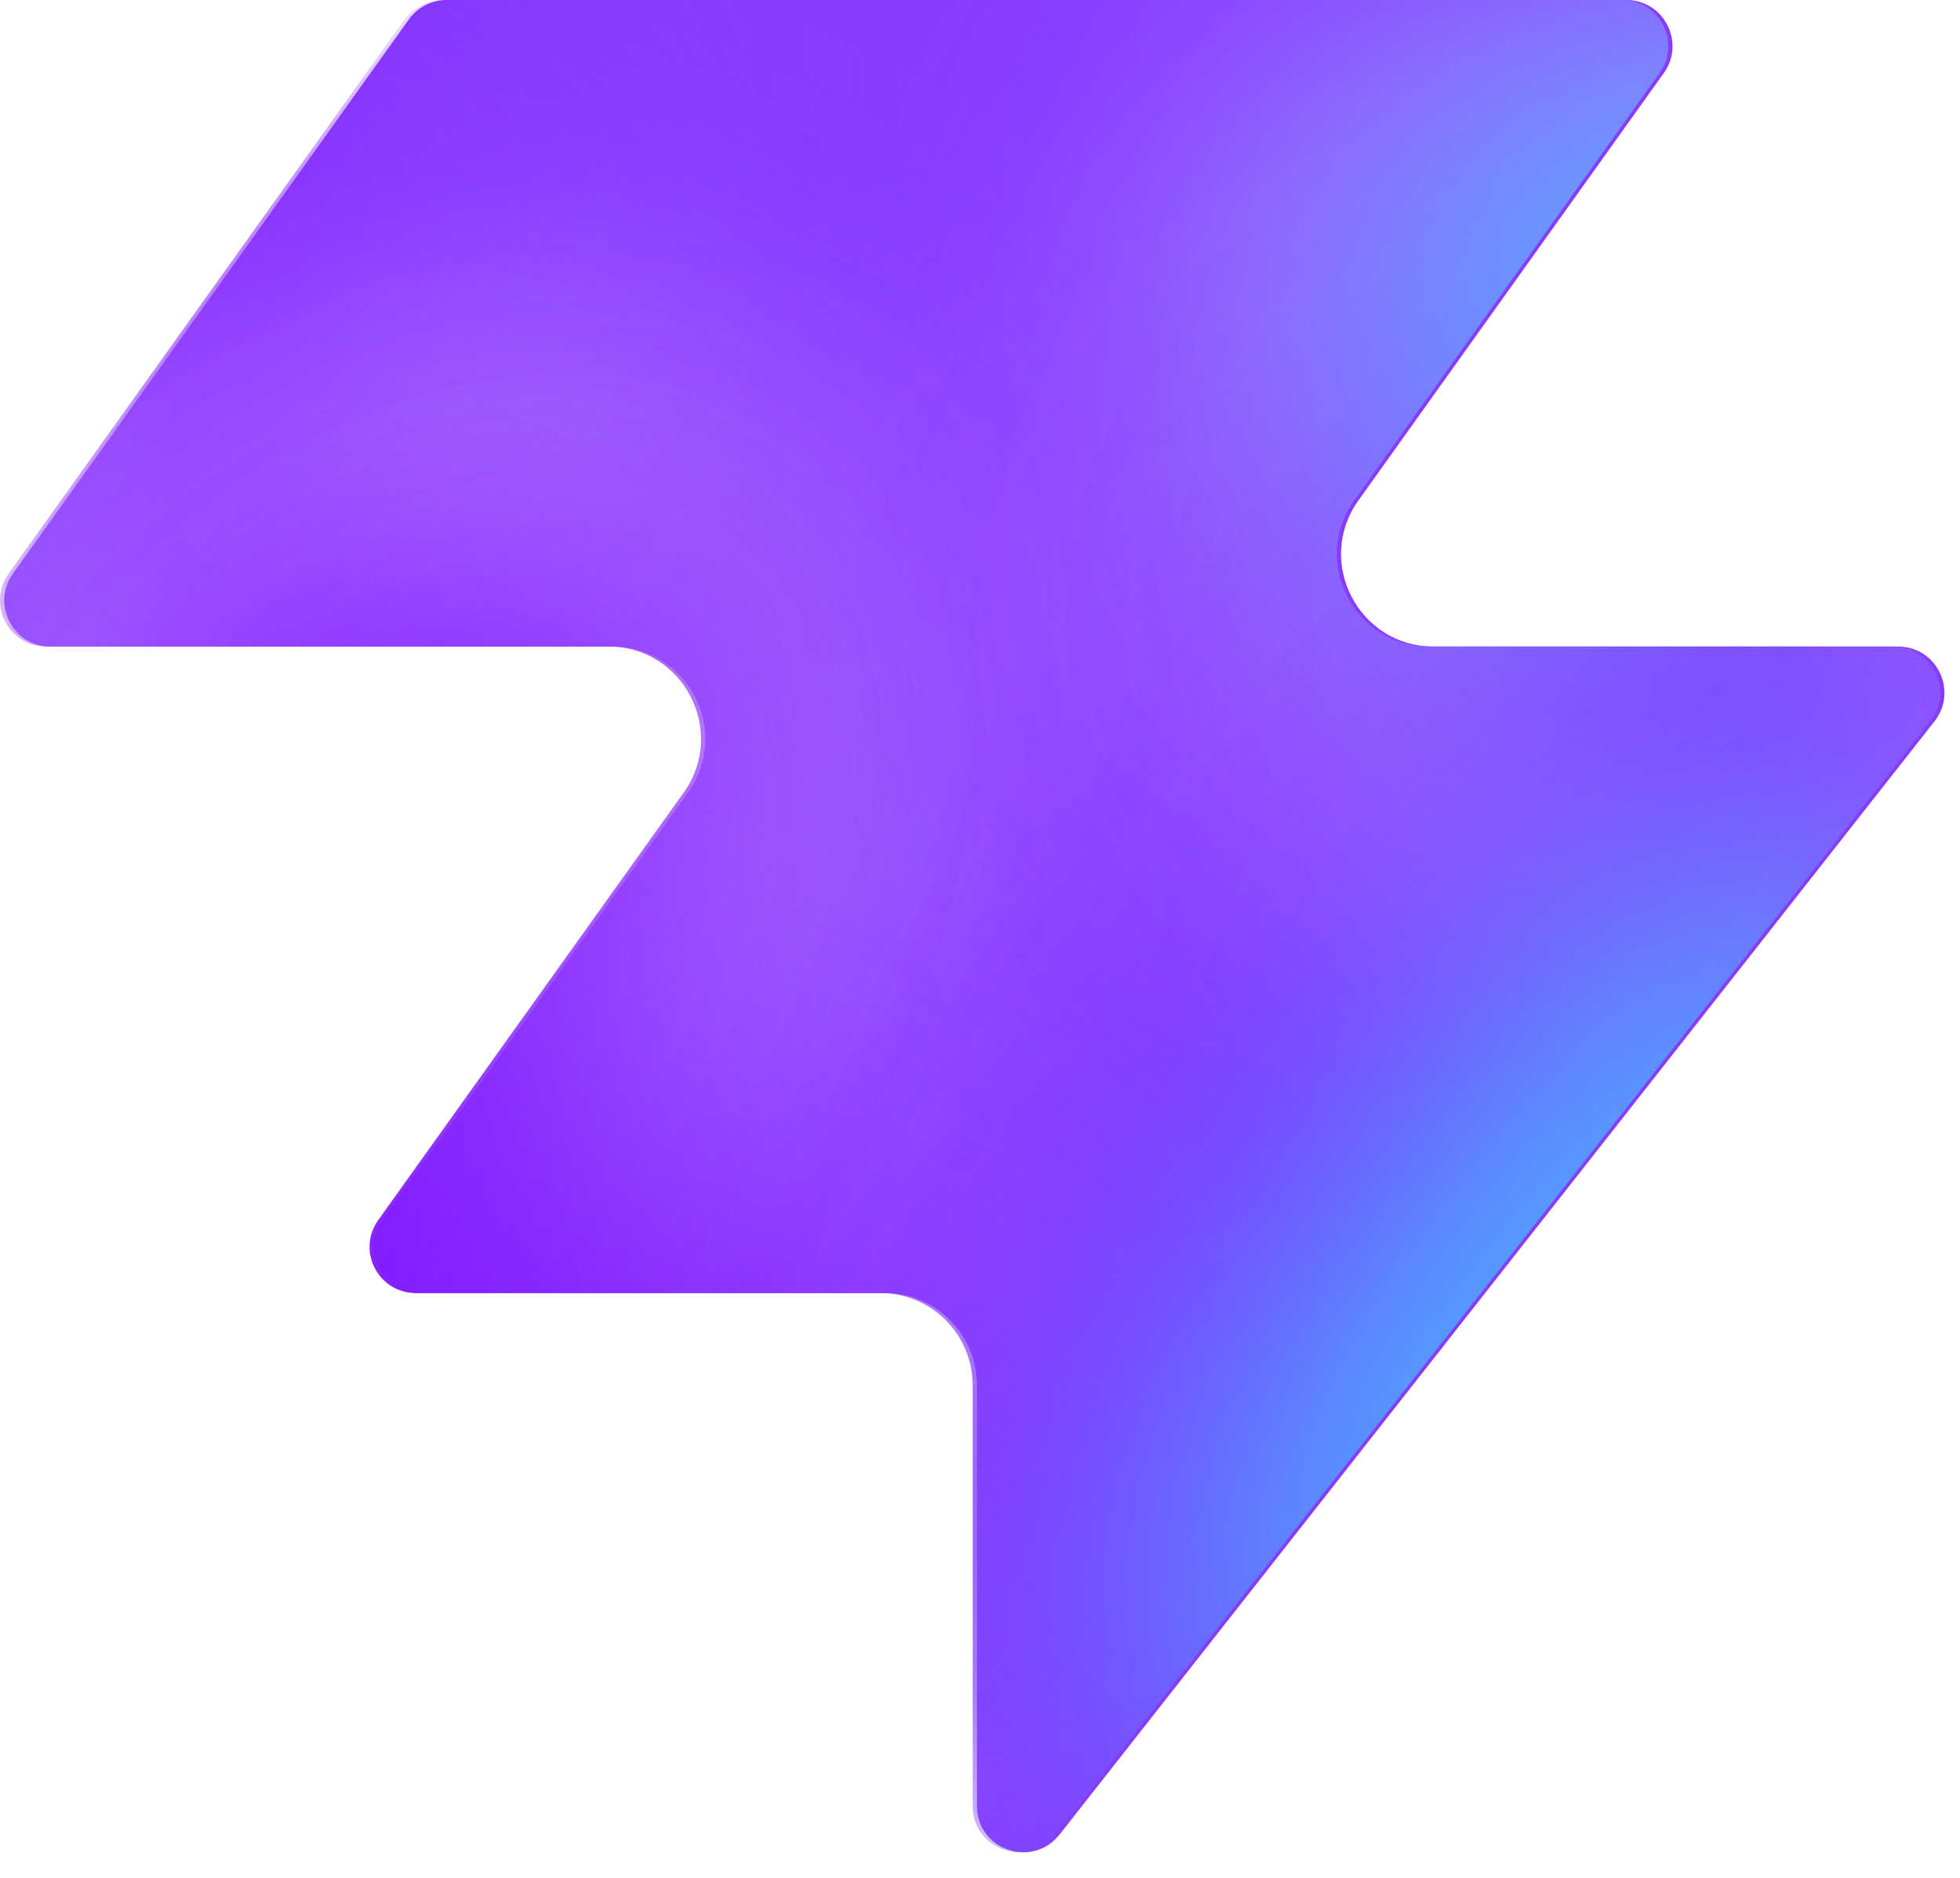
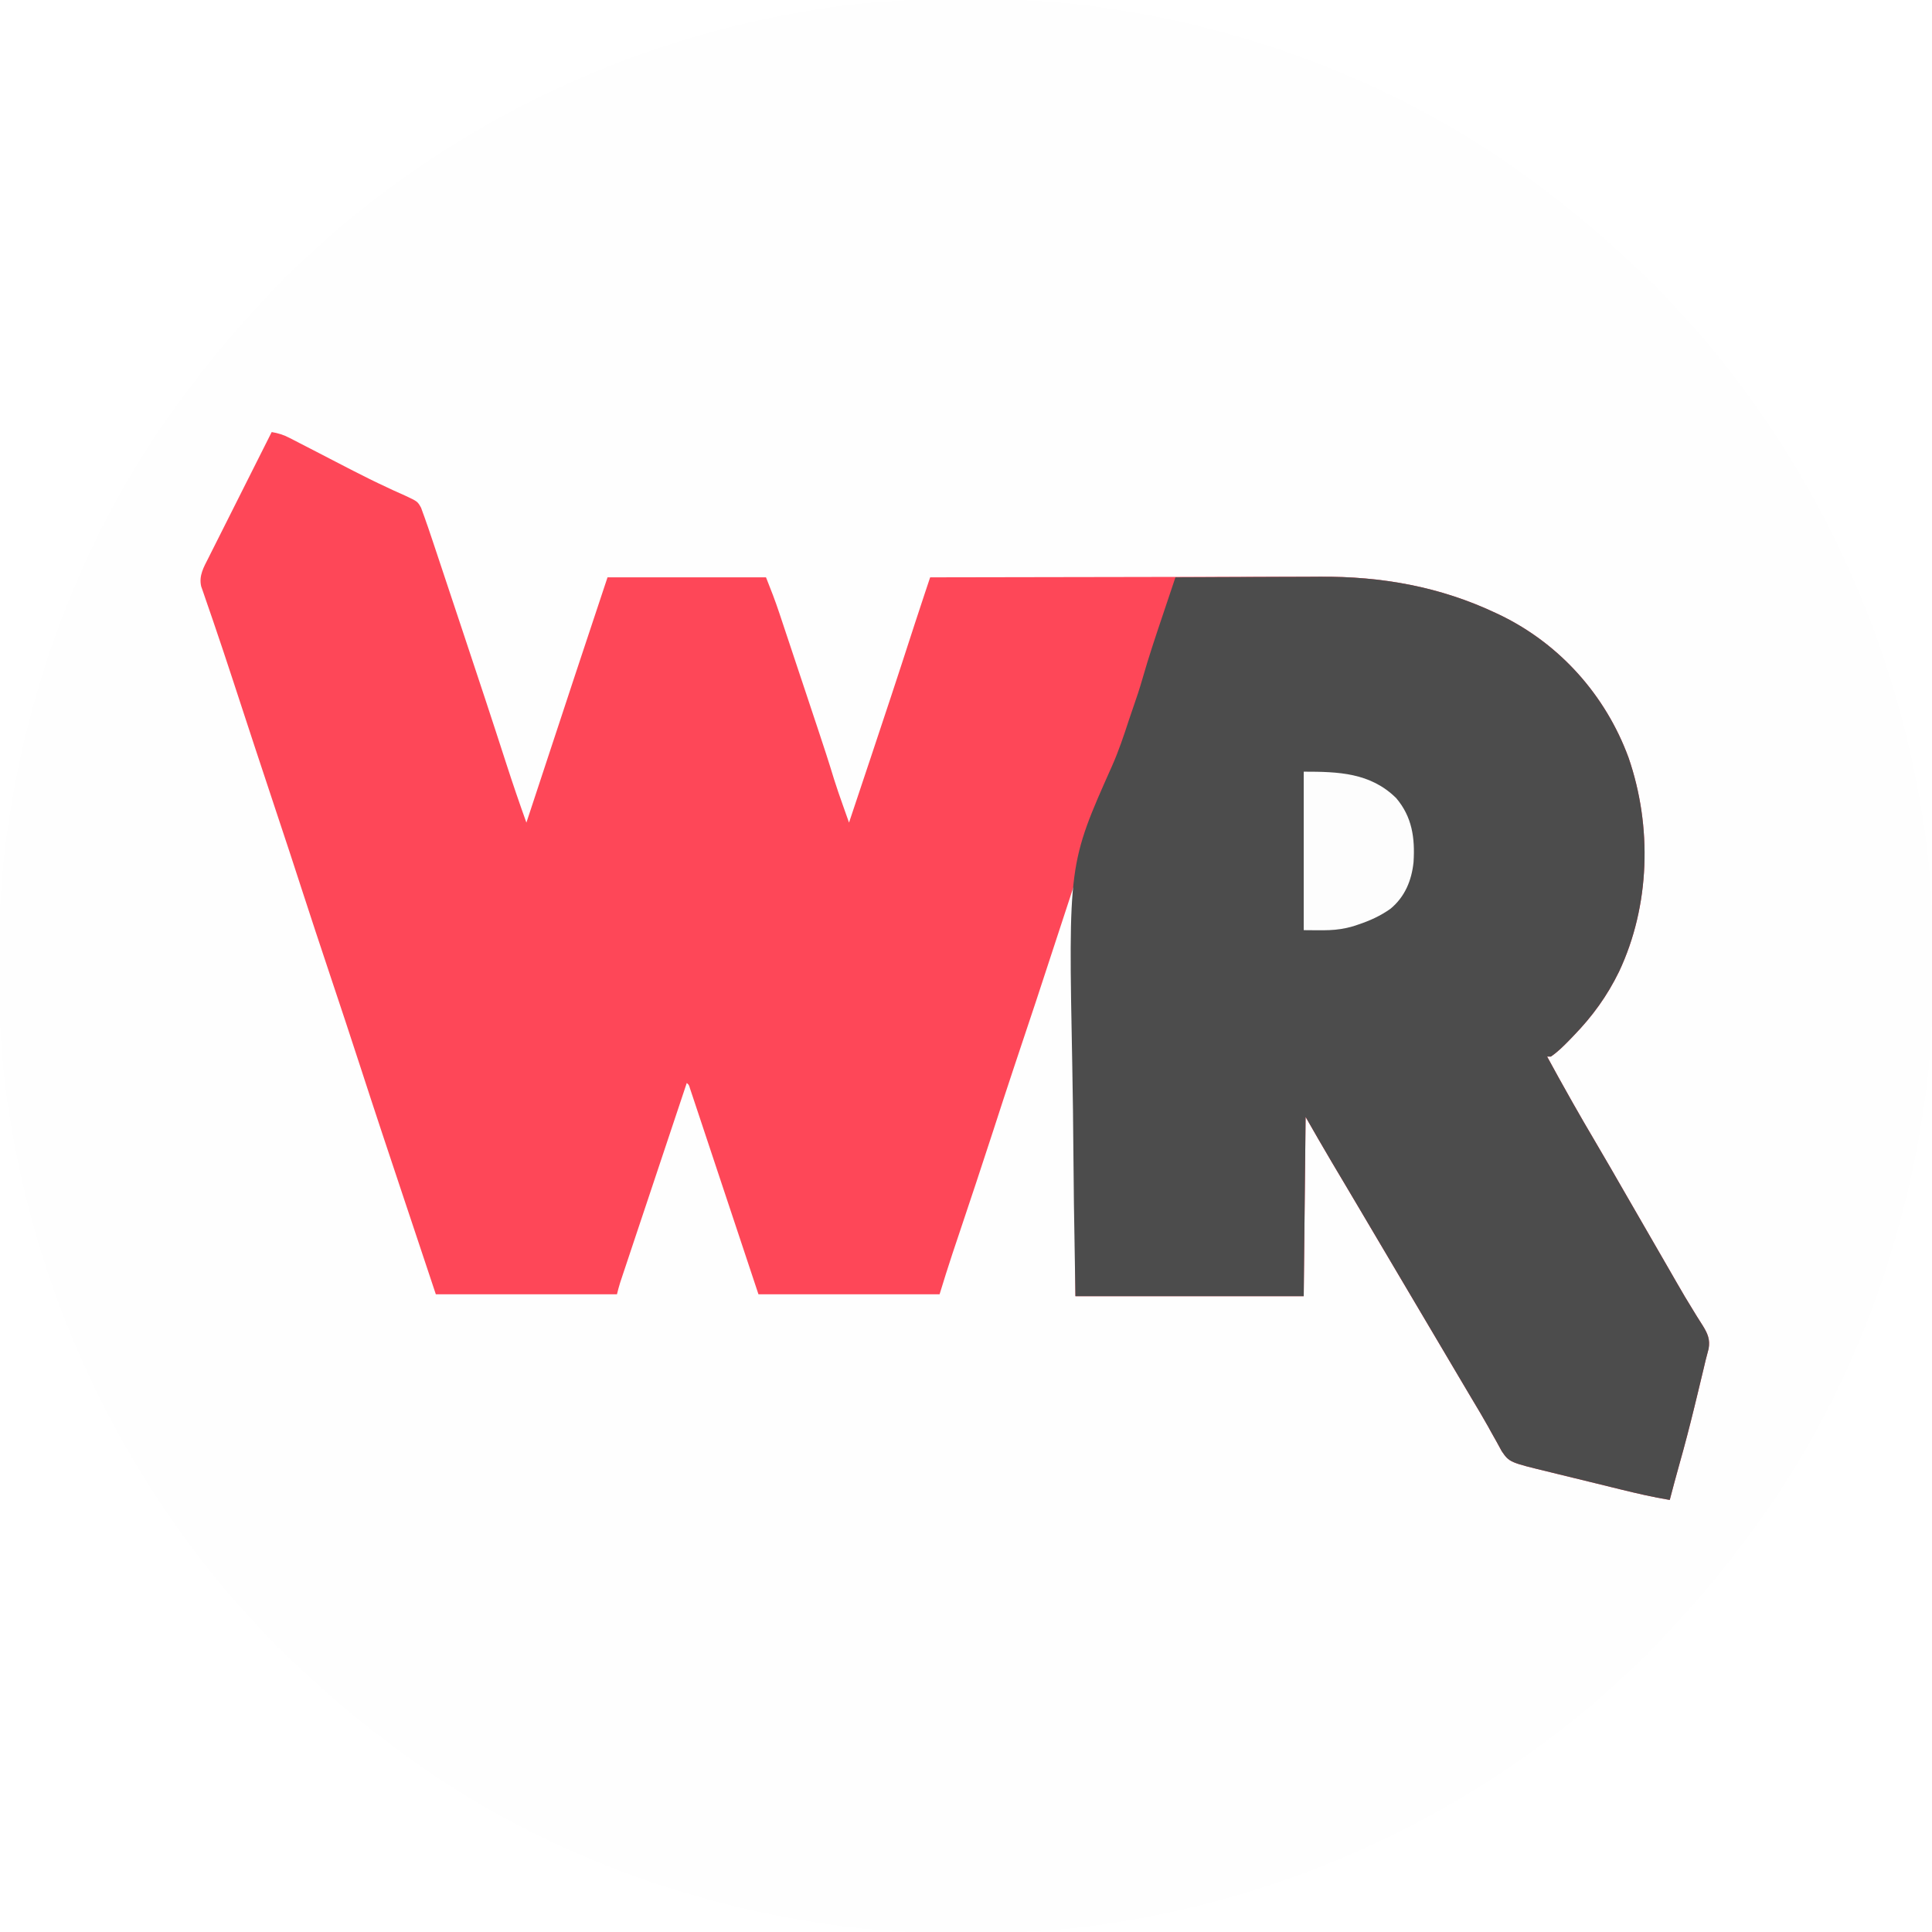
- <svg xmlns="http://www.w3.org/2000/svg" width="48" height="46" fill="none" viewBox="0 0 48 46">
-   <path fill="#863bff" d="M25.946 44.938c-.664.845-2.021.375-2.021-.698V33.937a2.26 2.26 0 0 0-2.262-2.262H10.287c-.92 0-1.456-1.04-.92-1.788l7.48-10.471c1.07-1.497 0-3.578-1.842-3.578H1.237c-.92 0-1.456-1.04-.92-1.788L10.013.474c.214-.297.556-.474.92-.474h28.894c.92 0 1.456 1.04.92 1.788l-7.48 10.471c-1.07 1.498 0 3.579 1.842 3.579h11.377c.943 0 1.473 1.088.89 1.83L25.947 44.94z" style="fill:#863bff;fill:color(display-p3 .525 .23 1);fill-opacity:1" />
-   <mask id="a" width="48" height="46" x="0" y="0" maskUnits="userSpaceOnUse" style="mask-type:alpha">
-     <path fill="#000" d="M25.842 44.938c-.664.844-2.021.375-2.021-.698V33.937a2.26 2.26 0 0 0-2.262-2.262H10.183c-.92 0-1.456-1.04-.92-1.788l7.48-10.471c1.07-1.498 0-3.579-1.842-3.579H1.133c-.92 0-1.456-1.04-.92-1.787L9.91.473c.214-.297.556-.474.92-.474h28.894c.92 0 1.456 1.04.92 1.788l-7.48 10.471c-1.07 1.498 0 3.578 1.842 3.578h11.377c.943 0 1.473 1.088.89 1.832L25.843 44.94z" style="fill:#000;fill-opacity:1" />
-   </mask>
-   <g mask="url(#a)">
-     <g filter="url(#b)">
-       <ellipse cx="5.508" cy="14.704" fill="#ede6ff" rx="5.508" ry="14.704" style="fill:#ede6ff;fill:color(display-p3 .927 .903 1);fill-opacity:1" transform="matrix(.00324 1 1 -.00324 -4.47 31.516)" />
-     </g>
-     <g filter="url(#c)">
-       <ellipse cx="10.399" cy="29.851" fill="#ede6ff" rx="10.399" ry="29.851" style="fill:#ede6ff;fill:color(display-p3 .927 .903 1);fill-opacity:1" transform="matrix(.00324 1 1 -.00324 -39.328 7.883)" />
-     </g>
-     <g filter="url(#d)">
-       <ellipse cx="5.508" cy="30.487" fill="#7e14ff" rx="5.508" ry="30.487" style="fill:#7e14ff;fill:color(display-p3 .492 .077 1);fill-opacity:1" transform="rotate(89.814 -25.913 -14.639)scale(1 -1)" />
-     </g>
-     <g filter="url(#e)">
-       <ellipse cx="5.508" cy="30.599" fill="#7e14ff" rx="5.508" ry="30.599" style="fill:#7e14ff;fill:color(display-p3 .492 .077 1);fill-opacity:1" transform="rotate(89.814 -32.644 -3.334)scale(1 -1)" />
-     </g>
-     <g filter="url(#f)">
-       <ellipse cx="5.508" cy="30.599" fill="#7e14ff" rx="5.508" ry="30.599" style="fill:#7e14ff;fill:color(display-p3 .492 .077 1);fill-opacity:1" transform="matrix(.00324 1 1 -.00324 -34.34 30.47)" />
-     </g>
-     <g filter="url(#g)">
-       <ellipse cx="14.072" cy="22.078" fill="#ede6ff" rx="14.072" ry="22.078" style="fill:#ede6ff;fill:color(display-p3 .927 .903 1);fill-opacity:1" transform="rotate(93.35 24.506 48.493)scale(-1 1)" />
-     </g>
-     <g filter="url(#h)">
-       <ellipse cx="3.47" cy="21.501" fill="#7e14ff" rx="3.47" ry="21.501" style="fill:#7e14ff;fill:color(display-p3 .492 .077 1);fill-opacity:1" transform="rotate(89.009 28.708 47.59)scale(-1 1)" />
-     </g>
-     <g filter="url(#i)">
-       <ellipse cx="3.47" cy="21.501" fill="#7e14ff" rx="3.47" ry="21.501" style="fill:#7e14ff;fill:color(display-p3 .492 .077 1);fill-opacity:1" transform="rotate(89.009 28.708 47.59)scale(-1 1)" />
-     </g>
-     <g filter="url(#j)">
-       <ellipse cx=".387" cy="8.972" fill="#7e14ff" rx="4.407" ry="29.108" style="fill:#7e14ff;fill:color(display-p3 .492 .077 1);fill-opacity:1" transform="rotate(39.51 .387 8.972)" />
-     </g>
-     <g filter="url(#k)">
-       <ellipse cx="47.523" cy="-6.092" fill="#7e14ff" rx="4.407" ry="29.108" style="fill:#7e14ff;fill:color(display-p3 .492 .077 1);fill-opacity:1" transform="rotate(37.892 47.523 -6.092)" />
-     </g>
-     <g filter="url(#l)">
-       <ellipse cx="41.412" cy="6.333" fill="#47bfff" rx="5.971" ry="9.665" style="fill:#47bfff;fill:color(display-p3 .28 .748 1);fill-opacity:1" transform="rotate(37.892 41.412 6.333)" />
-     </g>
-     <g filter="url(#m)">
-       <ellipse cx="-1.879" cy="38.332" fill="#7e14ff" rx="4.407" ry="29.108" style="fill:#7e14ff;fill:color(display-p3 .492 .077 1);fill-opacity:1" transform="rotate(37.892 -1.88 38.332)" />
-     </g>
-     <g filter="url(#n)">
-       <ellipse cx="-1.879" cy="38.332" fill="#7e14ff" rx="4.407" ry="29.108" style="fill:#7e14ff;fill:color(display-p3 .492 .077 1);fill-opacity:1" transform="rotate(37.892 -1.88 38.332)" />
-     </g>
-     <g filter="url(#o)">
-       <ellipse cx="35.651" cy="29.907" fill="#7e14ff" rx="4.407" ry="29.108" style="fill:#7e14ff;fill:color(display-p3 .492 .077 1);fill-opacity:1" transform="rotate(37.892 35.651 29.907)" />
-     </g>
-     <g filter="url(#p)">
-       <ellipse cx="38.418" cy="32.4" fill="#47bfff" rx="5.971" ry="15.297" style="fill:#47bfff;fill:color(display-p3 .28 .748 1);fill-opacity:1" transform="rotate(37.892 38.418 32.4)" />
-     </g>
-   </g>
-   <defs>
-     <filter id="b" width="60.045" height="41.654" x="-19.77" y="16.149" color-interpolation-filters="sRGB" filterUnits="userSpaceOnUse">
-       <feFlood flood-opacity="0" result="BackgroundImageFix" />
-       <feBlend in="SourceGraphic" in2="BackgroundImageFix" result="shape" />
-       <feGaussianBlur result="effect1_foregroundBlur_2002_17158" stdDeviation="7.659" />
-     </filter>
-     <filter id="c" width="90.34" height="51.437" x="-54.613" y="-7.533" color-interpolation-filters="sRGB" filterUnits="userSpaceOnUse">
-       <feFlood flood-opacity="0" result="BackgroundImageFix" />
-       <feBlend in="SourceGraphic" in2="BackgroundImageFix" result="shape" />
-       <feGaussianBlur result="effect1_foregroundBlur_2002_17158" stdDeviation="7.659" />
-     </filter>
-     <filter id="d" width="79.355" height="29.4" x="-49.64" y="2.03" color-interpolation-filters="sRGB" filterUnits="userSpaceOnUse">
-       <feFlood flood-opacity="0" result="BackgroundImageFix" />
-       <feBlend in="SourceGraphic" in2="BackgroundImageFix" result="shape" />
-       <feGaussianBlur result="effect1_foregroundBlur_2002_17158" stdDeviation="4.596" />
-     </filter>
-     <filter id="e" width="79.579" height="29.4" x="-45.045" y="20.029" color-interpolation-filters="sRGB" filterUnits="userSpaceOnUse">
-       <feFlood flood-opacity="0" result="BackgroundImageFix" />
-       <feBlend in="SourceGraphic" in2="BackgroundImageFix" result="shape" />
-       <feGaussianBlur result="effect1_foregroundBlur_2002_17158" stdDeviation="4.596" />
-     </filter>
-     <filter id="f" width="79.579" height="29.4" x="-43.513" y="21.178" color-interpolation-filters="sRGB" filterUnits="userSpaceOnUse">
-       <feFlood flood-opacity="0" result="BackgroundImageFix" />
-       <feBlend in="SourceGraphic" in2="BackgroundImageFix" result="shape" />
-       <feGaussianBlur result="effect1_foregroundBlur_2002_17158" stdDeviation="4.596" />
-     </filter>
-     <filter id="g" width="74.749" height="58.852" x="15.756" y="-17.901" color-interpolation-filters="sRGB" filterUnits="userSpaceOnUse">
-       <feFlood flood-opacity="0" result="BackgroundImageFix" />
-       <feBlend in="SourceGraphic" in2="BackgroundImageFix" result="shape" />
-       <feGaussianBlur result="effect1_foregroundBlur_2002_17158" stdDeviation="7.659" />
-     </filter>
-     <filter id="h" width="61.377" height="25.362" x="23.548" y="2.284" color-interpolation-filters="sRGB" filterUnits="userSpaceOnUse">
-       <feFlood flood-opacity="0" result="BackgroundImageFix" />
-       <feBlend in="SourceGraphic" in2="BackgroundImageFix" result="shape" />
-       <feGaussianBlur result="effect1_foregroundBlur_2002_17158" stdDeviation="4.596" />
-     </filter>
-     <filter id="i" width="61.377" height="25.362" x="23.548" y="2.284" color-interpolation-filters="sRGB" filterUnits="userSpaceOnUse">
-       <feFlood flood-opacity="0" result="BackgroundImageFix" />
-       <feBlend in="SourceGraphic" in2="BackgroundImageFix" result="shape" />
-       <feGaussianBlur result="effect1_foregroundBlur_2002_17158" stdDeviation="4.596" />
-     </filter>
-     <filter id="j" width="56.045" height="63.649" x="-27.636" y="-22.853" color-interpolation-filters="sRGB" filterUnits="userSpaceOnUse">
-       <feFlood flood-opacity="0" result="BackgroundImageFix" />
-       <feBlend in="SourceGraphic" in2="BackgroundImageFix" result="shape" />
-       <feGaussianBlur result="effect1_foregroundBlur_2002_17158" stdDeviation="4.596" />
-     </filter>
-     <filter id="k" width="54.814" height="64.646" x="20.116" y="-38.415" color-interpolation-filters="sRGB" filterUnits="userSpaceOnUse">
-       <feFlood flood-opacity="0" result="BackgroundImageFix" />
-       <feBlend in="SourceGraphic" in2="BackgroundImageFix" result="shape" />
-       <feGaussianBlur result="effect1_foregroundBlur_2002_17158" stdDeviation="4.596" />
-     </filter>
-     <filter id="l" width="33.541" height="35.313" x="24.641" y="-11.323" color-interpolation-filters="sRGB" filterUnits="userSpaceOnUse">
-       <feFlood flood-opacity="0" result="BackgroundImageFix" />
-       <feBlend in="SourceGraphic" in2="BackgroundImageFix" result="shape" />
-       <feGaussianBlur result="effect1_foregroundBlur_2002_17158" stdDeviation="4.596" />
-     </filter>
-     <filter id="m" width="54.814" height="64.646" x="-29.286" y="6.009" color-interpolation-filters="sRGB" filterUnits="userSpaceOnUse">
-       <feFlood flood-opacity="0" result="BackgroundImageFix" />
-       <feBlend in="SourceGraphic" in2="BackgroundImageFix" result="shape" />
-       <feGaussianBlur result="effect1_foregroundBlur_2002_17158" stdDeviation="4.596" />
-     </filter>
-     <filter id="n" width="54.814" height="64.646" x="-29.286" y="6.009" color-interpolation-filters="sRGB" filterUnits="userSpaceOnUse">
-       <feFlood flood-opacity="0" result="BackgroundImageFix" />
-       <feBlend in="SourceGraphic" in2="BackgroundImageFix" result="shape" />
-       <feGaussianBlur result="effect1_foregroundBlur_2002_17158" stdDeviation="4.596" />
-     </filter>
-     <filter id="o" width="54.814" height="64.646" x="8.244" y="-2.416" color-interpolation-filters="sRGB" filterUnits="userSpaceOnUse">
-       <feFlood flood-opacity="0" result="BackgroundImageFix" />
-       <feBlend in="SourceGraphic" in2="BackgroundImageFix" result="shape" />
-       <feGaussianBlur result="effect1_foregroundBlur_2002_17158" stdDeviation="4.596" />
-     </filter>
-     <filter id="p" width="39.409" height="43.623" x="18.713" y="10.588" color-interpolation-filters="sRGB" filterUnits="userSpaceOnUse">
-       <feFlood flood-opacity="0" result="BackgroundImageFix" />
-       <feBlend in="SourceGraphic" in2="BackgroundImageFix" result="shape" />
-       <feGaussianBlur result="effect1_foregroundBlur_2002_17158" stdDeviation="4.596" />
-     </filter>
-   </defs>
+ <svg xmlns="http://www.w3.org/2000/svg" version="1.1" width="1024" height="1024">
+   <path d="M0 0 C3.45 0.02 6.91 0.01 10.36 -0.01 C36.26 -0.12 61.96 1.73 87.52 6.08 C88.27 6.2 89.03 6.33 89.8 6.46 C166.14 19.24 240.78 49.3 303.15 95.39 C304.73 96.56 304.73 96.56 306.35 97.74 C309.3 99.93 312.23 102.15 315.15 104.39 C315.69 104.81 316.23 105.22 316.79 105.65 C329.54 115.46 341.71 125.87 353.48 136.84 C355.36 138.59 357.24 140.32 359.13 142.06 C365.65 148.09 372.05 154.1 377.88 160.81 C380.18 163.43 382.55 165.97 384.94 168.51 C390.96 174.92 396.69 181.48 402.15 188.39 C402.99 189.44 403.84 190.5 404.68 191.55 C459.69 260.35 496.03 342.22 510.46 429.02 C510.63 430.05 510.63 430.05 510.81 431.11 C515.1 456.67 516.67 482.36 516.54 508.25 C516.52 511.7 516.53 515.15 516.55 518.61 C516.66 544.51 514.8 570.21 510.46 595.77 C510.33 596.52 510.21 597.27 510.08 598.05 C497.3 674.38 467.23 749.02 421.15 811.39 C419.98 812.98 419.98 812.98 418.79 814.6 C416.6 817.55 414.38 820.48 412.15 823.39 C411.73 823.93 411.31 824.47 410.89 825.03 C401.08 837.78 390.66 849.95 379.7 861.72 C377.95 863.6 376.21 865.49 374.47 867.38 C368.45 873.9 362.44 880.29 355.73 886.12 C353.11 888.42 350.57 890.79 348.03 893.18 C341.61 899.21 335.05 904.93 328.15 910.39 C327.09 911.24 326.04 912.08 324.99 912.93 C256.19 967.93 174.32 1004.27 87.52 1018.7 C86.83 1018.82 86.14 1018.94 85.43 1019.06 C59.86 1023.35 34.17 1024.91 8.29 1024.78 C4.84 1024.77 1.38 1024.78 -2.07 1024.79 C-27.97 1024.9 -53.67 1023.05 -79.23 1018.7 C-79.98 1018.58 -80.74 1018.45 -81.51 1018.32 C-157.85 1005.54 -232.48 975.48 -294.85 929.39 C-296.44 928.23 -296.44 928.23 -298.06 927.04 C-301.01 924.85 -303.94 922.63 -306.85 920.39 C-307.4 919.98 -307.94 919.56 -308.5 919.13 C-321.24 909.32 -333.42 898.91 -345.18 887.94 C-347.06 886.2 -348.95 884.46 -350.84 882.72 C-357.36 876.69 -363.76 870.69 -369.58 863.98 C-371.89 861.36 -374.26 858.81 -376.65 856.27 C-382.67 849.86 -388.39 843.3 -393.85 836.39 C-394.7 835.34 -395.55 834.28 -396.39 833.23 C-451.4 764.43 -487.74 682.57 -502.17 595.77 C-502.28 595.08 -502.4 594.38 -502.52 593.67 C-506.81 568.11 -508.37 542.42 -508.25 516.54 C-508.23 513.08 -508.24 509.63 -508.26 506.17 C-508.37 480.27 -506.51 454.57 -502.17 429.02 C-502.04 428.26 -501.92 427.51 -501.79 426.73 C-489.01 350.4 -458.94 275.76 -412.85 213.39 C-412.08 212.33 -411.3 211.27 -410.5 210.18 C-408.31 207.23 -406.09 204.31 -403.85 201.39 C-403.44 200.85 -403.02 200.31 -402.59 199.75 C-392.79 187 -382.37 174.83 -371.41 163.06 C-369.66 161.18 -367.92 159.29 -366.18 157.4 C-360.16 150.88 -354.15 144.49 -347.44 138.66 C-344.82 136.36 -342.28 133.99 -339.74 131.6 C-333.32 125.57 -326.76 119.85 -319.85 114.39 C-318.8 113.55 -317.75 112.7 -316.69 111.85 C-247.9 56.85 -166.03 20.51 -79.23 6.08 C-78.54 5.96 -77.85 5.84 -77.14 5.72 C-51.57 1.44 -25.88 -0.13 0 0 Z " fill="#FEFEFE" transform="translate(507.8545,-0.3911133)" />
+   <path d="M0 0 C3.51 0.58 6.32 1.48 9.47 3.11 C10.33 3.55 11.18 3.99 12.07 4.44 C13.45 5.16 13.45 5.16 14.86 5.89 C15.82 6.39 16.79 6.88 17.79 7.39 C20.92 9.01 24.06 10.63 27.19 12.25 C31.46 14.46 35.73 16.66 40 18.87 C41.57 19.68 41.57 19.68 43.17 20.5 C48.98 23.49 54.82 26.39 60.75 29.13 C61.97 29.7 63.18 30.28 64.4 30.85 C66.52 31.83 68.64 32.79 70.79 33.72 C77.32 36.78 77.32 36.78 79.19 40.14 C79.48 40.95 79.77 41.76 80.07 42.59 C80.4 43.48 80.73 44.37 81.06 45.29 C81.37 46.18 81.68 47.08 82 48 C82.42 49.17 82.42 49.17 82.84 50.37 C83.67 52.75 84.47 55.14 85.26 57.54 C85.56 58.44 85.86 59.34 86.17 60.26 C87.16 63.21 88.14 66.17 89.12 69.12 C89.82 71.22 90.52 73.33 91.22 75.43 C92.69 79.85 94.16 84.27 95.63 88.69 C97.47 94.22 99.31 99.74 101.15 105.27 C108.98 128.76 116.77 152.27 124.37 175.84 C127.74 186.29 131.29 196.66 135 207 C135.39 205.81 135.78 204.63 136.19 203.41 C139.92 192.08 143.65 180.76 147.39 169.44 C149.31 163.62 151.23 157.81 153.15 151.99 C155.01 146.35 156.87 140.71 158.73 135.06 C159.43 132.94 160.13 130.82 160.83 128.69 C166.52 111.45 172.26 94.22 178 77 C205.72 77 233.44 77 262 77 C264.52 83.3 266.93 89.5 269.05 95.92 C269.47 97.16 269.47 97.16 269.89 98.43 C270.8 101.13 271.69 103.84 272.59 106.55 C273.23 108.46 273.86 110.36 274.5 112.27 C275.82 116.25 277.15 120.23 278.47 124.21 C280.16 129.28 281.85 134.35 283.54 139.42 C284.85 143.35 286.15 147.28 287.46 151.22 C288.08 153.08 288.71 154.95 289.33 156.82 C292.35 165.89 295.33 174.97 298.1 184.12 C299.54 188.73 301.14 193.27 302.75 197.81 C303.07 198.71 303.38 199.6 303.71 200.53 C304.47 202.68 305.23 204.84 306 207 C309.54 196.4 313.09 185.79 316.62 175.19 C316.89 174.4 317.15 173.62 317.42 172.81 C324.81 150.66 332.16 128.51 339.33 106.29 C339.61 105.45 339.88 104.61 340.16 103.74 C340.45 102.83 340.45 102.83 340.75 101.91 C342.53 96.42 344.35 90.93 346.18 85.45 C346.45 84.63 346.72 83.82 347.01 82.97 C347.67 80.98 348.34 78.99 349 77 C377.51 76.93 406.02 76.88 434.53 76.85 C437.91 76.84 441.29 76.84 444.67 76.84 C445.68 76.83 445.68 76.83 446.7 76.83 C457.54 76.82 468.38 76.8 479.22 76.77 C490.37 76.74 501.52 76.72 512.67 76.72 C518.92 76.71 525.17 76.7 531.42 76.68 C537.33 76.66 543.23 76.66 549.13 76.66 C551.28 76.66 553.43 76.65 555.57 76.64 C588.34 76.47 619.3 81.93 649 96 C649.63 96.3 650.26 96.59 650.91 96.9 C682.71 112.22 706.99 139.48 719.15 172.53 C731.75 209.02 730.59 251.07 714.12 286 C707.77 299 700.04 309.64 690 320 C689.23 320.8 688.46 321.6 687.66 322.43 C684.6 325.54 681.63 328.54 678 331 C677.34 331 676.68 331 676 331 C680.02 338.41 684.1 345.79 688.25 353.12 C688.82 354.13 689.39 355.14 689.97 356.17 C693.61 362.59 697.3 368.97 701.06 375.32 C706.81 385.03 712.41 394.82 718.04 404.6 C721.19 410.07 724.35 415.54 727.5 421 C728.75 423.16 729.99 425.32 731.24 427.48 C734.42 432.99 737.6 438.5 740.78 444.01 C742.04 446.19 743.3 448.38 744.55 450.57 C747.51 455.74 750.52 460.86 753.68 465.91 C754.25 466.85 754.82 467.78 755.41 468.74 C756.47 470.48 757.56 472.19 758.67 473.89 C761.19 478.05 762.41 480.98 761.61 485.84 C761.1 487.9 760.56 489.95 760 492 C759.65 493.47 759.3 494.95 758.96 496.42 C757.95 500.74 756.91 505.05 755.85 509.36 C755.2 512.03 754.55 514.71 753.9 517.38 C751.48 527.29 748.92 537.14 746.14 546.96 C744.35 553.28 742.68 559.64 741 566 C732.25 564.55 723.67 562.56 715.06 560.45 C713.64 560.1 712.22 559.75 710.81 559.41 C707.85 558.68 704.9 557.96 701.95 557.23 C698.19 556.31 694.43 555.39 690.68 554.48 C687.75 553.77 684.83 553.06 681.91 552.34 C680.53 552 679.14 551.66 677.76 551.32 C656.04 546.07 656.04 546.07 651.96 540.18 C651.07 538.62 650.21 537.03 649.38 535.44 C648.36 533.63 647.35 531.82 646.33 530.02 C645.8 529.05 645.27 528.08 644.72 527.08 C641.95 522.11 639.01 517.24 636.09 512.35 C634.37 509.46 632.65 506.56 630.94 503.66 C630.28 502.54 629.61 501.41 628.92 500.25 C625.59 494.62 622.26 488.98 618.93 483.35 C614.63 476.06 610.32 468.78 606 461.5 C598.47 448.79 590.95 436.07 583.44 423.35 C581.85 420.67 580.27 417.99 578.69 415.31 C577.9 413.98 577.9 413.98 577.1 412.62 C574.04 407.44 570.98 402.27 567.91 397.11 C566.85 395.32 565.79 393.53 564.72 391.75 C563.73 390.07 562.73 388.39 561.73 386.71 C557.07 378.85 552.54 370.94 548 363 C547.67 394.35 547.34 425.7 547 458 C507.07 458 467.14 458 426 458 C425.5 350.59 425.5 350.59 425 241 C418.4 261.13 411.8 281.26 405 302 C397.12 325.63 397.12 325.63 393.5 336.48 C389.72 347.81 386.03 359.17 382.35 370.54 C376.36 389.01 370.21 407.43 364.04 425.84 C363.48 427.51 363.48 427.51 362.91 429.21 C362.22 431.27 361.53 433.33 360.84 435.39 C358.44 442.57 356.23 449.76 354 457 C322.32 457 290.64 457 258 457 C255.34 449 252.68 441 249.94 432.75 C248.05 427.06 246.15 421.36 244.26 415.67 C241.8 408.28 239.34 400.89 236.88 393.5 C234.73 387.03 232.58 380.56 230.43 374.09 C229.6 371.61 228.78 369.14 227.96 366.66 C226.81 363.21 225.66 359.76 224.51 356.3 C224.17 355.27 223.83 354.23 223.47 353.17 C223 351.77 223 351.77 222.52 350.33 C222.25 349.52 221.98 348.7 221.7 347.86 C221.15 346.01 221.15 346.01 220 345 C215.32 359.01 210.64 373.02 205.97 387.04 C203.8 393.54 201.63 400.05 199.46 406.56 C197.36 412.83 195.27 419.11 193.17 425.38 C192.37 427.78 191.57 430.18 190.77 432.58 C189.65 435.93 188.54 439.28 187.42 442.63 C187.09 443.63 186.75 444.62 186.41 445.65 C185.95 447.02 185.95 447.02 185.49 448.42 C185.09 449.61 185.09 449.61 184.69 450.82 C184.04 452.86 183.52 454.93 183 457 C151.32 457 119.64 457 87 457 C81.06 439.18 81.06 439.18 75 421 C73.33 416.01 71.66 411.01 69.95 405.87 C62.24 382.8 54.55 359.73 47.05 336.58 C41.74 320.2 36.3 303.86 30.84 287.53 C25.7 272.16 20.62 256.78 15.62 241.38 C11.65 229.13 7.65 216.89 3.56 204.69 C-0.48 192.62 -4.47 180.54 -8.44 168.46 C-8.69 167.71 -8.93 166.97 -9.18 166.21 C-11.72 158.48 -14.25 150.76 -16.78 143.04 C-18.02 139.25 -19.26 135.47 -20.5 131.69 C-20.74 130.96 -20.98 130.22 -21.23 129.47 C-24.17 120.51 -27.14 111.57 -30.19 102.65 C-30.48 101.78 -30.78 100.91 -31.08 100.02 C-32.37 96.23 -33.67 92.45 -34.99 88.68 C-35.42 87.43 -35.84 86.19 -36.28 84.9 C-36.82 83.35 -36.82 83.35 -37.38 81.76 C-38.66 76.08 -36.02 71.62 -33.49 66.64 C-33.13 65.92 -32.77 65.19 -32.4 64.45 C-31.21 62.07 -30.01 59.7 -28.81 57.32 C-27.98 55.67 -27.15 54.02 -26.32 52.37 C-24.15 48.03 -21.96 43.69 -19.78 39.35 C-17.55 34.92 -15.33 30.49 -13.1 26.06 C-8.74 17.37 -4.37 8.68 0 0 Z " fill="#FE4758" transform="translate(144,229)" />
+   <path d="M0 0 C12.23 -0.07 24.47 -0.12 36.7 -0.16 C42.38 -0.17 48.06 -0.19 53.75 -0.23 C59.25 -0.26 64.76 -0.28 70.26 -0.28 C72.34 -0.29 74.42 -0.3 76.5 -0.32 C109.29 -0.57 140.28 4.92 170 19 C170.63 19.3 171.26 19.59 171.91 19.9 C203.71 35.22 227.99 62.48 240.15 95.53 C252.75 132.02 251.59 174.07 235.12 209 C228.77 222 221.04 232.64 211 243 C210.23 243.8 209.46 244.6 208.66 245.43 C205.6 248.54 202.63 251.54 199 254 C198.34 254 197.68 254 197 254 C201.02 261.41 205.1 268.79 209.25 276.12 C209.82 277.13 210.39 278.14 210.97 279.17 C214.61 285.59 218.3 291.97 222.06 298.32 C227.81 308.03 233.41 317.82 239.04 327.6 C242.19 333.07 245.35 338.54 248.5 344 C249.75 346.16 250.99 348.32 252.24 350.48 C255.42 355.99 258.6 361.5 261.78 367.01 C263.04 369.19 264.3 371.38 265.55 373.57 C268.51 378.74 271.52 383.86 274.68 388.91 C275.25 389.85 275.82 390.78 276.41 391.74 C277.47 393.48 278.56 395.19 279.67 396.89 C282.19 401.05 283.41 403.98 282.61 408.84 C282.1 410.9 281.56 412.95 281 415 C280.65 416.47 280.3 417.95 279.96 419.42 C278.95 423.74 277.91 428.05 276.85 432.36 C276.2 435.03 275.55 437.71 274.9 440.38 C272.48 450.29 269.92 460.14 267.14 469.96 C265.35 476.28 263.68 482.64 262 489 C253.25 487.55 244.67 485.56 236.06 483.45 C234.64 483.1 233.22 482.75 231.81 482.41 C228.85 481.68 225.9 480.96 222.95 480.23 C219.19 479.31 215.43 478.39 211.68 477.48 C208.75 476.77 205.83 476.06 202.91 475.34 C201.53 475 200.14 474.66 198.76 474.32 C177.04 469.07 177.04 469.07 172.96 463.18 C172.07 461.62 171.21 460.03 170.38 458.44 C169.36 456.63 168.35 454.82 167.33 453.02 C166.53 451.56 166.53 451.56 165.72 450.08 C162.95 445.11 160.01 440.24 157.09 435.35 C155.37 432.46 153.65 429.56 151.94 426.66 C151.28 425.54 150.61 424.41 149.92 423.25 C146.59 417.62 143.26 411.98 139.93 406.35 C135.63 399.06 131.32 391.78 127 384.5 C119.47 371.79 111.95 359.07 104.44 346.35 C102.85 343.67 101.27 340.99 99.69 338.31 C99.16 337.42 98.64 336.53 98.1 335.62 C95.04 330.44 91.98 325.27 88.91 320.11 C87.85 318.32 86.79 316.53 85.72 314.75 C84.73 313.07 83.73 311.39 82.73 309.71 C78.07 301.85 73.54 293.94 69 286 C68.67 317.35 68.34 348.7 68 381 C28.07 381 -11.86 381 -53 381 C-53.89 328.24 -53.89 328.24 -54.07 305.66 C-54.2 290.24 -54.35 274.82 -54.66 259.4 C-56.75 151.87 -56.75 151.87 -33.61 100.01 C-30.07 92.03 -27.32 83.81 -24.62 75.51 C-23.97 73.53 -23.29 71.56 -22.6 69.59 C-20.73 64.25 -18.94 58.91 -17.39 53.46 C-14.16 42.18 -10.43 31.06 -6.69 19.94 C-6.04 17.99 -5.38 16.05 -4.73 14.1 C-3.16 9.4 -1.58 4.7 0 0 Z " fill="#4C4C4C" transform="translate(623,306)" />
+   <path d="M0 0 C18.33 0 35.32 0.51 49 14 C57.49 24 59.01 35.17 58.21 47.91 C57.22 57.67 53.59 66.4 45.96 72.68 C40.69 76.42 35.12 78.96 29 81 C27.66 81.45 27.66 81.45 26.3 81.91 C16.98 84.65 10.46 84 0 84 C0 56.28 0 28.56 0 0 Z " fill="#FDFDFD" transform="translate(691,409)" />
</svg>
